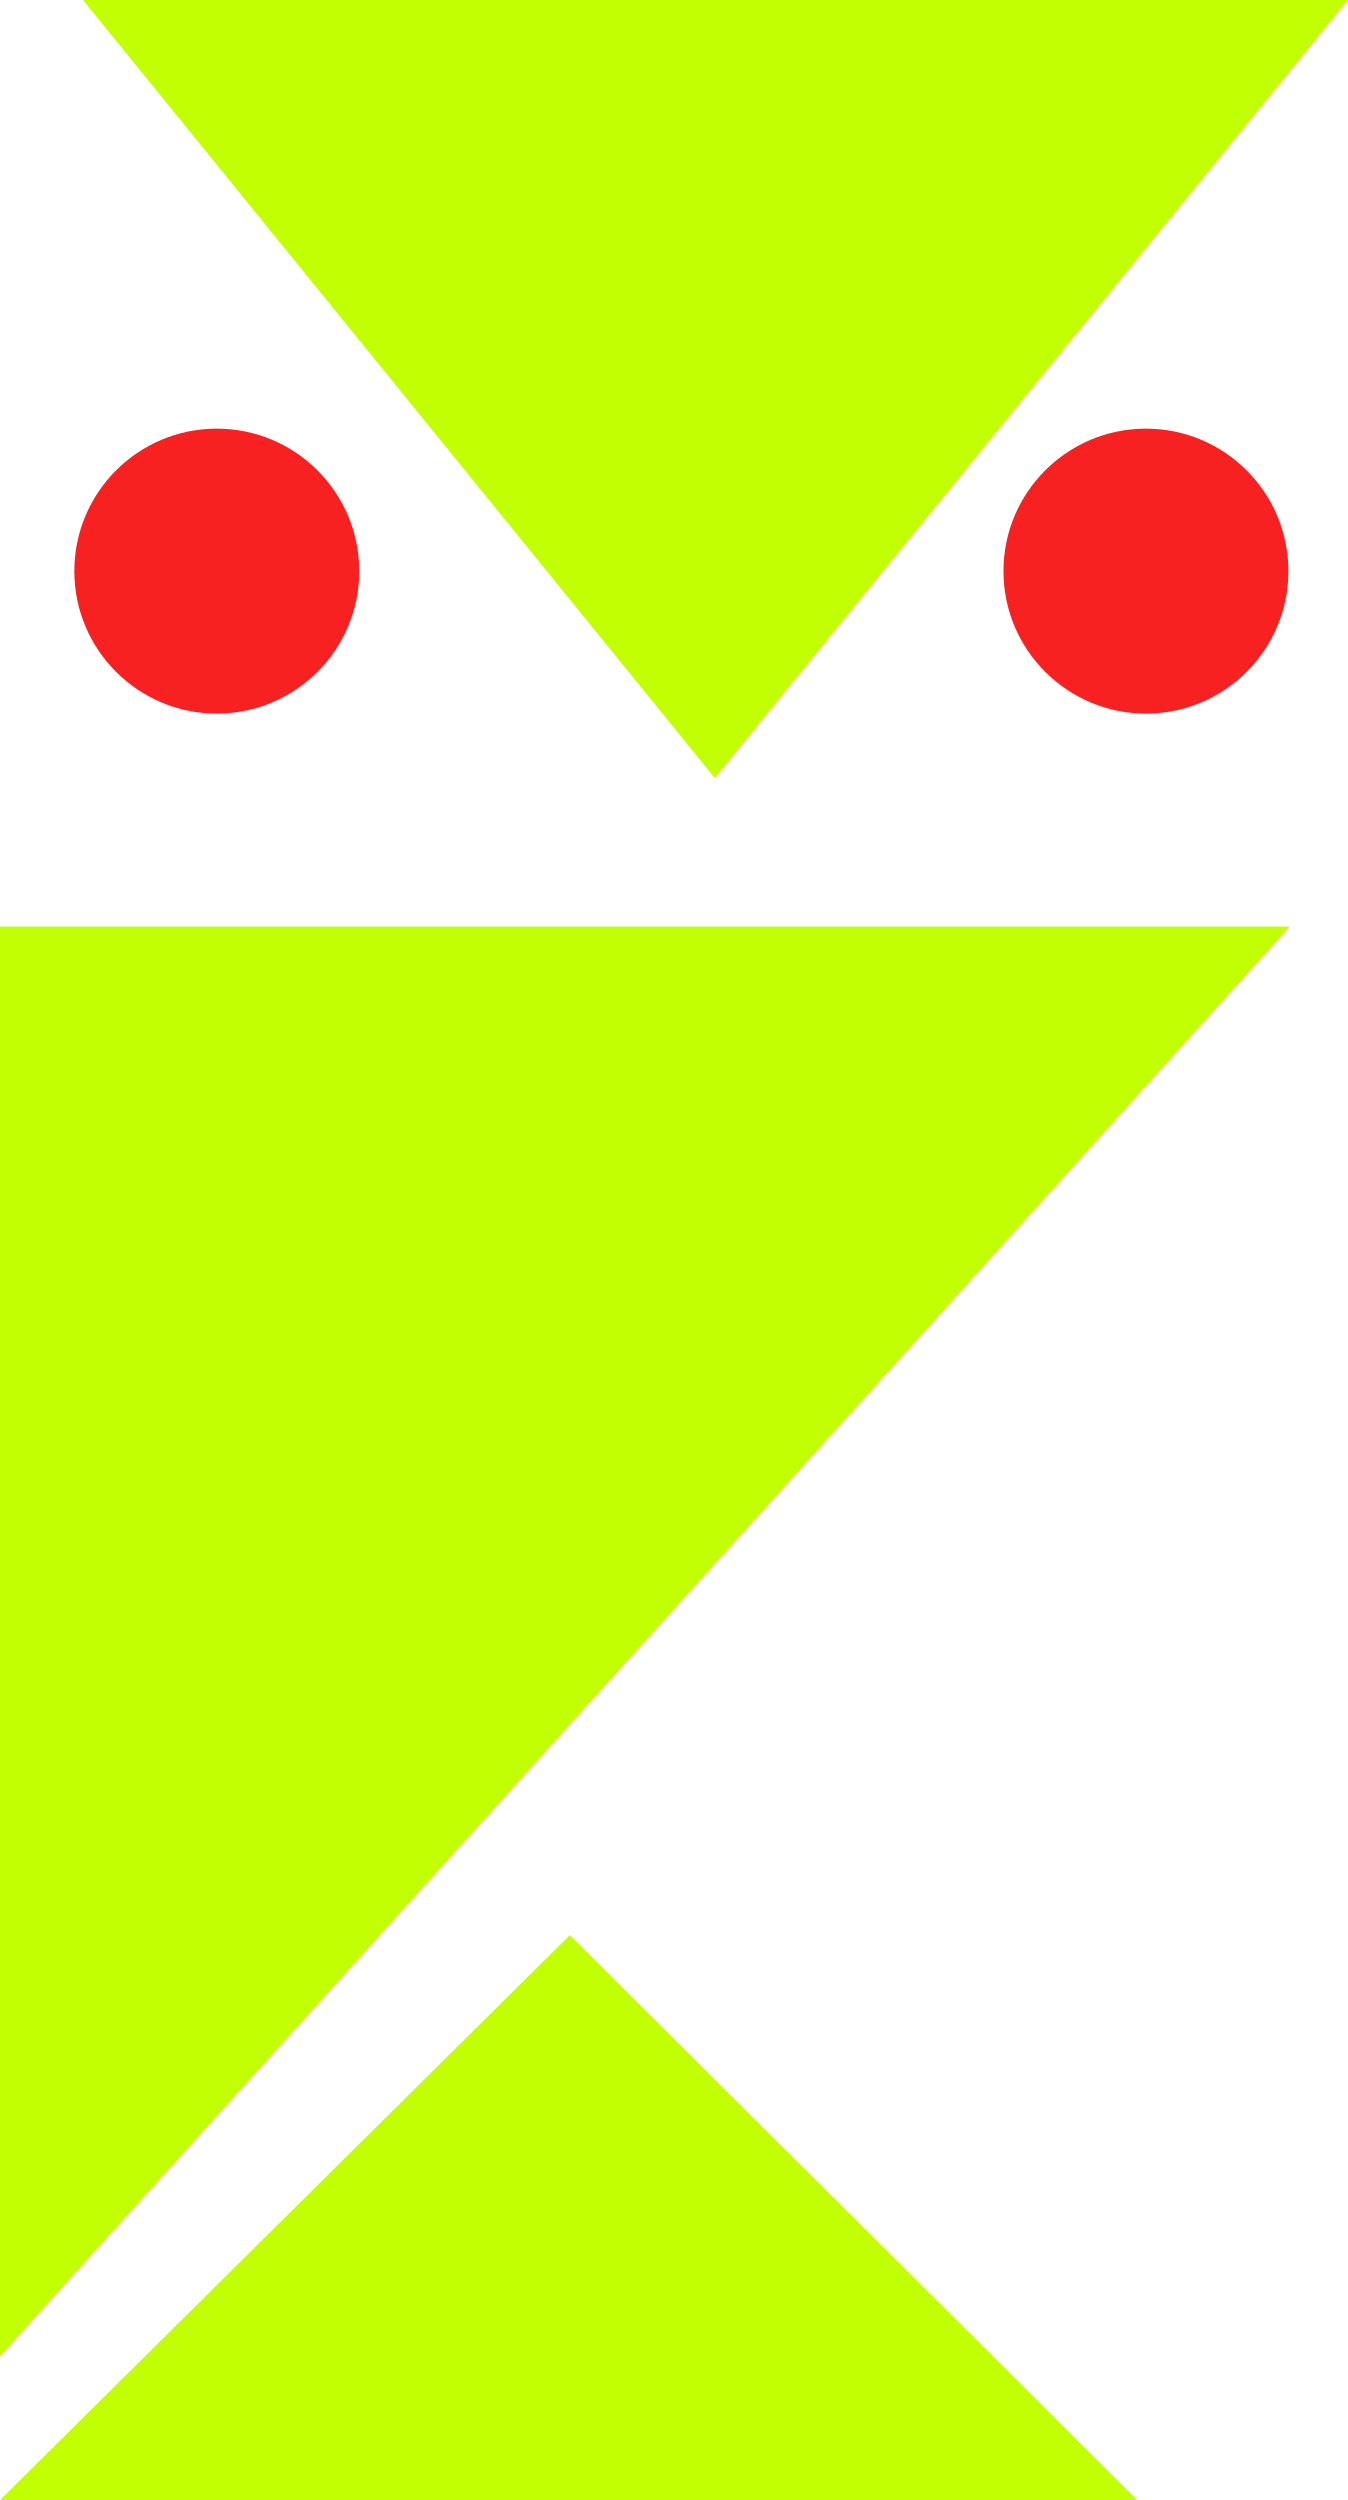
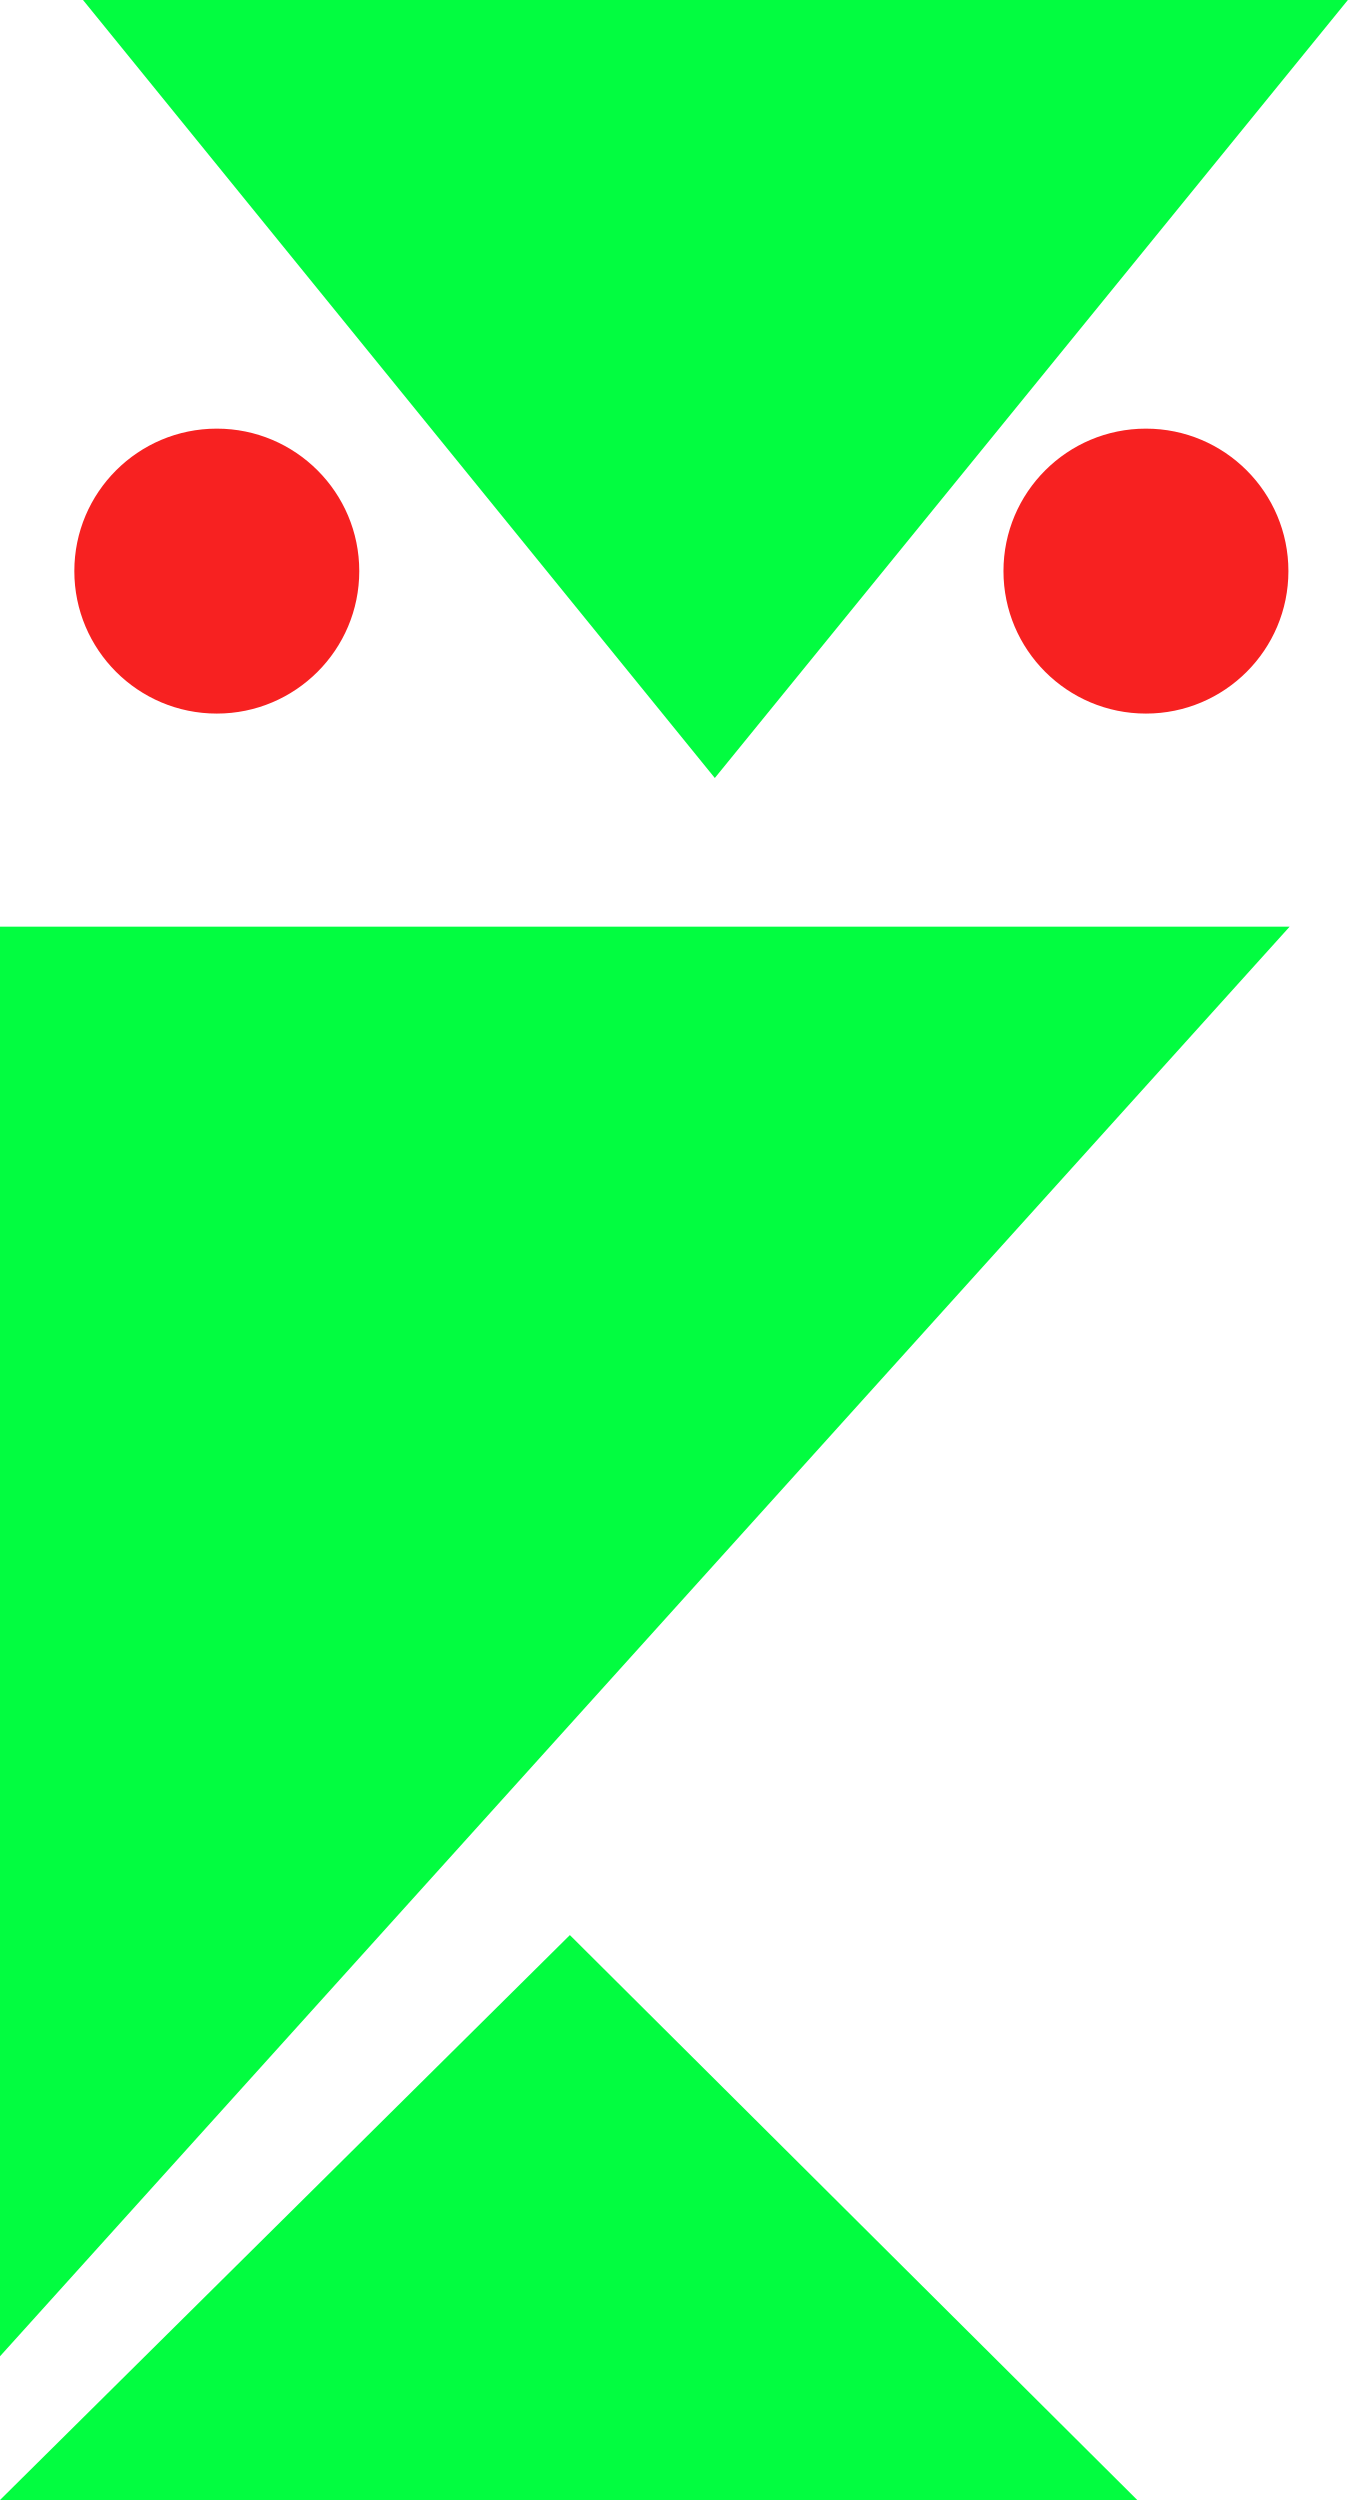
<svg xmlns="http://www.w3.org/2000/svg" version="1.1" id="Calque_2_00000144305110878144077300000002151506495868693381_" x="0px" y="0px" viewBox="0 0 108.8 201.8" style="enable-background:new 0 0 108.8 201.8;" xml:space="preserve">
  <style type="text/css">
	.st0{fill:#F72121;}
- 	.st1{fill:#C2FF02;}
+ 	.st1{fill:#02FD40;}
</style>
  <circle class="st0" cx="17.5" cy="46.1" r="11.5" />
  <circle class="st0" cx="92.5" cy="46.1" r="11.5" />
  <g>
-     <polygon class="st1" points="57.7,62.8 6.7,0 108.8,0  " />
-     <polygon class="st1" points="0,190.2 0,74.8 104.1,74.8  " />
-     <polygon class="st1" points="0,201.8 46,156.2 91.8,201.8  " />
+     <g>
+       <polygon class="st1" points="57.7,62.8 6.7,0 108.8,0   " />
+       <polygon class="st1" points="0,190.2 0,74.8 104.1,74.8   " />
+       <polygon class="st1" points="0,201.8 46,156.2 91.8,201.8   " />
+     </g>
  </g>
</svg>
